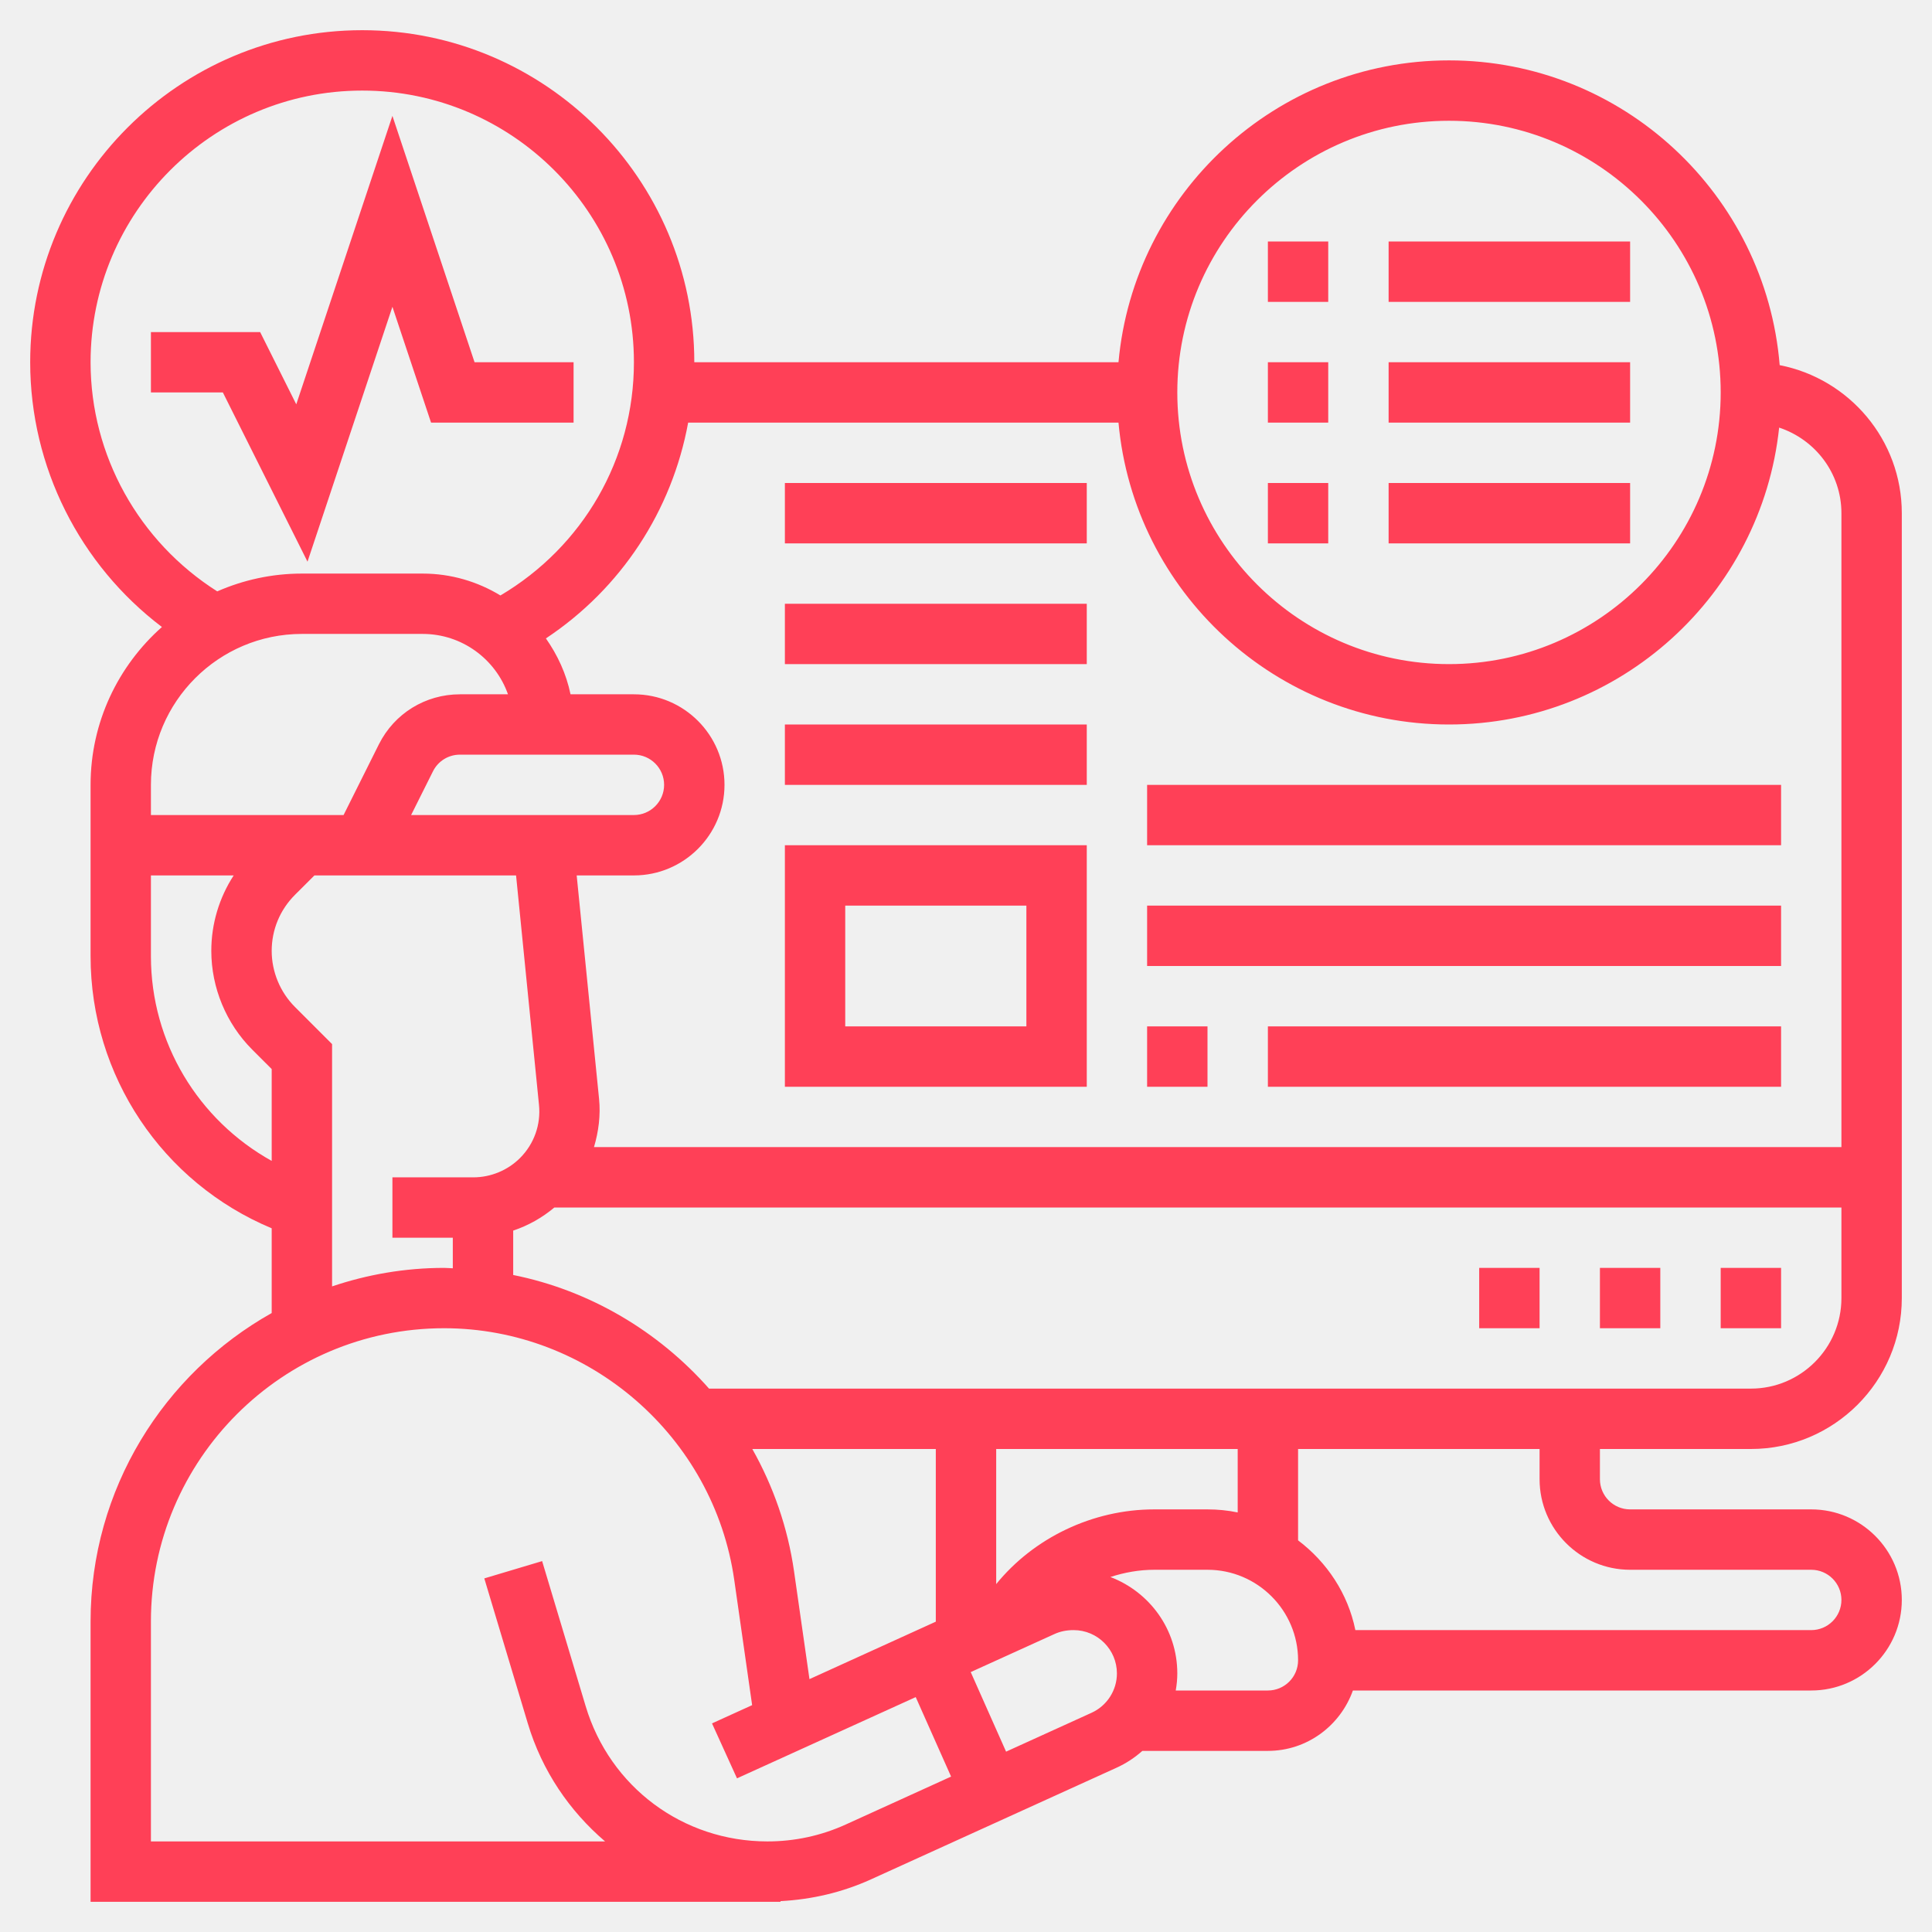
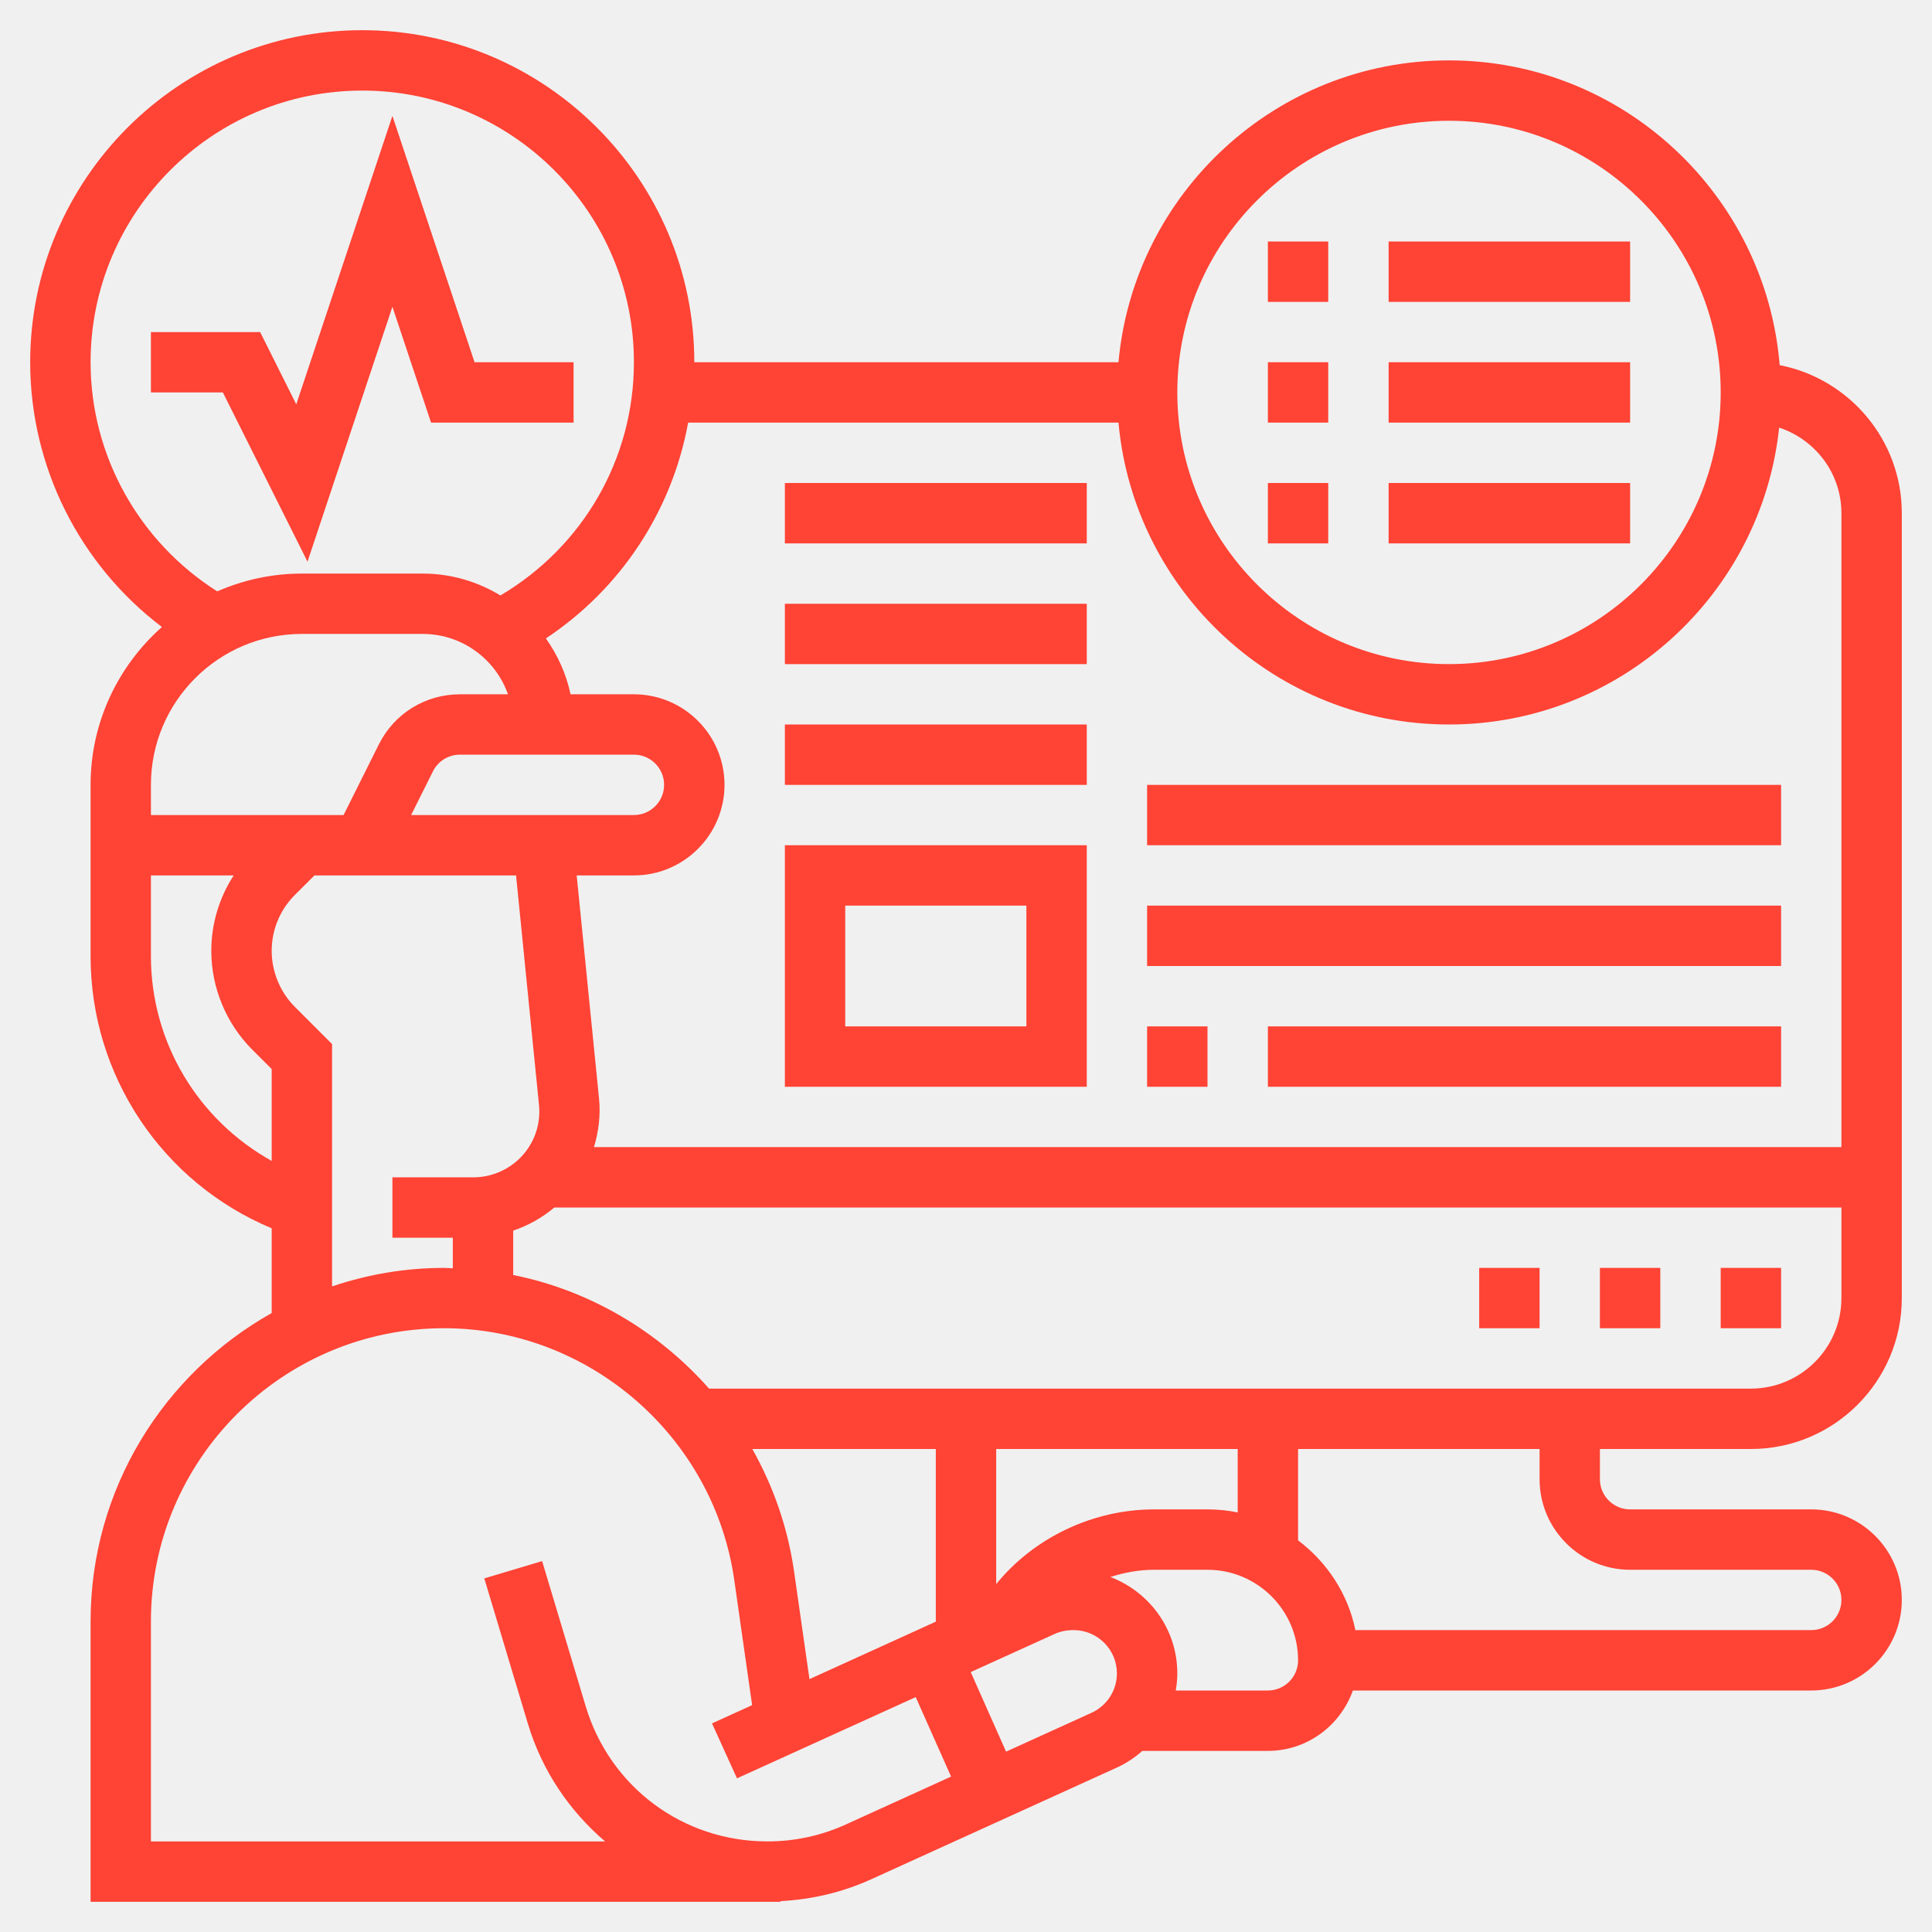
<svg xmlns="http://www.w3.org/2000/svg" width="43" height="43" viewBox="0 0 43 43" fill="none">
  <g clip-path="url(#clip0_59_1133)">
-     <path d="M8.734 6.828L9.594 9.406H12.766V8.062H10.562L8.734 2.579L6.594 8.999L5.79 7.391H3.359V8.734H4.96L6.844 12.501L8.734 6.828Z" fill="#FF4057" />
-     <path d="M38.969 32.25C40.821 32.25 42.328 30.743 42.328 28.891V11.422C42.328 9.789 41.156 8.428 39.61 8.127C39.299 4.336 36.12 1.344 32.25 1.344C28.401 1.344 25.234 4.301 24.894 8.062H15.453C15.453 3.988 12.137 0.672 8.062 0.672C3.988 0.672 0.672 3.988 0.672 8.062C0.672 10.393 1.775 12.569 3.604 13.955C2.632 14.817 2.016 16.071 2.016 17.469V18.812V19.484V21.282C2.016 23.948 3.617 26.323 6.047 27.338V29.224C3.645 30.573 2.016 33.142 2.016 36.087V42.328H17.372V42.313C18.069 42.276 18.745 42.119 19.384 41.829L24.85 39.344C25.063 39.248 25.255 39.12 25.425 38.969H28.219C29.093 38.969 29.833 38.405 30.111 37.625H40.312C41.424 37.625 42.328 36.721 42.328 35.609C42.328 34.498 41.424 33.594 40.312 33.594H36.281C35.91 33.594 35.609 33.293 35.609 32.922V32.25H38.969ZM38.969 30.906H15.781C14.654 29.63 13.13 28.721 11.422 28.377V27.389C11.757 27.277 12.066 27.103 12.338 26.875H40.984V28.891C40.984 30.002 40.08 30.906 38.969 30.906ZM26.875 33.594H25.69C24.313 33.594 23.004 34.232 22.172 35.257V32.25H27.547V33.662C27.33 33.617 27.105 33.594 26.875 33.594ZM18.016 37.372L17.673 34.974C17.533 33.993 17.209 33.076 16.744 32.25H20.828V36.093L18.016 37.372ZM9.15 18.14L9.636 17.168C9.75 16.939 9.981 16.796 10.237 16.796H14.109C14.48 16.796 14.781 17.098 14.781 17.468C14.781 17.838 14.48 18.14 14.109 18.14H9.15ZM32.25 2.688C35.584 2.688 38.297 5.401 38.297 8.734C38.297 12.068 35.584 14.781 32.25 14.781C28.916 14.781 26.203 12.068 26.203 8.734C26.203 5.401 28.916 2.688 32.25 2.688ZM24.894 9.406C25.234 13.167 28.401 16.125 32.25 16.125C36.061 16.125 39.206 13.225 39.598 9.517C40.401 9.783 40.984 10.532 40.984 11.422V25.531H13.22C13.322 25.187 13.37 24.824 13.333 24.455L12.835 19.484H14.109C15.221 19.484 16.125 18.579 16.125 17.468C16.125 16.357 15.221 15.453 14.109 15.453H12.698C12.604 14.996 12.409 14.578 12.15 14.209C13.826 13.096 14.956 11.368 15.316 9.406H24.894ZM2.016 8.062C2.016 4.729 4.728 2.016 8.062 2.016C11.397 2.016 14.109 4.729 14.109 8.062C14.109 10.217 12.975 12.165 11.138 13.253C10.632 12.946 10.041 12.766 9.407 12.766H6.719C6.049 12.766 5.413 12.909 4.835 13.162C3.093 12.057 2.016 10.139 2.016 8.062ZM3.359 17.469C3.359 15.616 4.866 14.109 6.719 14.109H9.407C10.283 14.109 11.03 14.67 11.306 15.453H10.237C9.468 15.453 8.777 15.879 8.433 16.566L7.647 18.14H3.359V17.469ZM3.359 21.282V19.484H5.201C4.879 19.981 4.703 20.558 4.703 21.164C4.703 21.981 5.034 22.781 5.613 23.36L6.047 23.794V25.838C4.412 24.929 3.359 23.204 3.359 21.282ZM6.563 22.41C6.235 22.082 6.047 21.628 6.047 21.164C6.047 20.694 6.23 20.252 6.563 19.918L6.998 19.484H11.486L11.996 24.59C12.041 25.029 11.887 25.461 11.574 25.774C11.301 26.047 10.922 26.204 10.536 26.204H8.734V27.547H10.078V28.228C10.013 28.226 9.949 28.219 9.884 28.219C9.012 28.219 8.175 28.367 7.391 28.631V23.238L6.563 22.41ZM18.827 40.606C18.276 40.857 17.688 40.984 17.08 40.984C15.2 40.984 13.575 39.774 13.035 37.974L12.066 34.745L10.779 35.13L11.748 38.36C12.065 39.418 12.678 40.309 13.467 40.984H3.359V36.087C3.359 32.489 6.286 29.562 9.884 29.562C13.11 29.562 15.886 31.971 16.342 35.165L16.74 37.951L15.847 38.357L16.403 39.58L20.381 37.772L21.168 39.541L18.827 40.606ZM24.294 38.121L22.392 38.986L21.605 37.215L23.472 36.367C23.596 36.311 23.733 36.281 23.896 36.281C24.427 36.281 24.859 36.714 24.859 37.245C24.859 37.621 24.638 37.965 24.294 38.121ZM28.219 37.625H26.168C26.19 37.5 26.203 37.374 26.203 37.245C26.203 36.266 25.588 35.433 24.714 35.099C25.027 34.997 25.355 34.938 25.69 34.938H26.875C27.986 34.938 28.891 35.842 28.891 36.953C28.891 37.324 28.59 37.625 28.219 37.625ZM36.281 34.938H40.312C40.683 34.938 40.984 35.239 40.984 35.609C40.984 35.98 40.683 36.281 40.312 36.281H30.166C30.001 35.466 29.531 34.767 28.891 34.283V32.25H34.266V32.922C34.266 34.033 35.17 34.938 36.281 34.938Z" fill="#FF4057" />
-     <path d="M38.297 28.219H39.641V29.562H38.297V28.219Z" fill="#FF4057" />
-     <path d="M32.922 28.219H34.266V29.562H32.922V28.219Z" fill="#FF4057" />
-     <path d="M35.609 28.219H36.953V29.562H35.609V28.219Z" fill="#FF4057" />
-     <path d="M28.219 5.375H29.562V6.719H28.219V5.375Z" fill="#FF4057" />
-     <path d="M30.906 5.375H36.281V6.719H30.906V5.375Z" fill="#FF4057" />
-     <path d="M28.219 8.062H29.562V9.406H28.219V8.062Z" fill="#FF4057" />
-     <path d="M30.906 8.062H36.281V9.406H30.906V8.062Z" fill="#FF4057" />
-     <path d="M28.219 10.75H29.562V12.094H28.219V10.75Z" fill="#FF4057" />
-     <path d="M30.906 10.75H36.281V12.094H30.906V10.75Z" fill="#FF4057" />
-     <path d="M24.188 18.812H17.469V24.188H24.188V18.812ZM22.844 22.844H18.812V20.156H22.844V22.844Z" fill="#FF4057" />
-     <path d="M17.469 16.125H24.188V17.469H17.469V16.125Z" fill="#FF4057" />
-     <path d="M17.469 13.438H24.188V14.781H17.469V13.438Z" fill="#FF4057" />
-     <path d="M17.469 10.75H24.188V12.094H17.469V10.75Z" fill="#FF4057" />
-     <path d="M25.531 22.844H26.875V24.188H25.531V22.844Z" fill="#FF4057" />
-     <path d="M28.219 22.844H39.641V24.188H28.219V22.844Z" fill="#FF4057" />
-     <path d="M25.531 20.156H39.641V21.5H25.531V20.156Z" fill="#FF4057" />
-     <path d="M25.531 17.469H39.641V18.812H25.531V17.469Z" fill="#FF4057" />
+     <path d="M8.734 6.828L9.594 9.406H12.766V8.062H10.562L8.734 2.579L6.594 8.999L5.79 7.391H3.359V8.734H4.96L6.844 12.501L8.734 6.828Z" fill="#ff4335" />
+     <path d="M38.969 32.25C40.821 32.25 42.328 30.743 42.328 28.891V11.422C42.328 9.789 41.156 8.428 39.61 8.127C39.299 4.336 36.12 1.344 32.25 1.344C28.401 1.344 25.234 4.301 24.894 8.062H15.453C15.453 3.988 12.137 0.672 8.062 0.672C3.988 0.672 0.672 3.988 0.672 8.062C0.672 10.393 1.775 12.569 3.604 13.955C2.632 14.817 2.016 16.071 2.016 17.469V18.812V19.484V21.282C2.016 23.948 3.617 26.323 6.047 27.338V29.224C3.645 30.573 2.016 33.142 2.016 36.087V42.328H17.372V42.313C18.069 42.276 18.745 42.119 19.384 41.829L24.85 39.344C25.063 39.248 25.255 39.12 25.425 38.969H28.219C29.093 38.969 29.833 38.405 30.111 37.625H40.312C41.424 37.625 42.328 36.721 42.328 35.609C42.328 34.498 41.424 33.594 40.312 33.594H36.281C35.91 33.594 35.609 33.293 35.609 32.922V32.25H38.969ZM38.969 30.906H15.781C14.654 29.63 13.13 28.721 11.422 28.377V27.389C11.757 27.277 12.066 27.103 12.338 26.875H40.984V28.891C40.984 30.002 40.08 30.906 38.969 30.906ZM26.875 33.594H25.69C24.313 33.594 23.004 34.232 22.172 35.257V32.25H27.547V33.662C27.33 33.617 27.105 33.594 26.875 33.594ZM18.016 37.372L17.673 34.974C17.533 33.993 17.209 33.076 16.744 32.25H20.828V36.093L18.016 37.372ZM9.15 18.14L9.636 17.168C9.75 16.939 9.981 16.796 10.237 16.796H14.109C14.48 16.796 14.781 17.098 14.781 17.468C14.781 17.838 14.48 18.14 14.109 18.14H9.15ZM32.25 2.688C35.584 2.688 38.297 5.401 38.297 8.734C38.297 12.068 35.584 14.781 32.25 14.781C28.916 14.781 26.203 12.068 26.203 8.734C26.203 5.401 28.916 2.688 32.25 2.688ZM24.894 9.406C25.234 13.167 28.401 16.125 32.25 16.125C36.061 16.125 39.206 13.225 39.598 9.517C40.401 9.783 40.984 10.532 40.984 11.422V25.531H13.22C13.322 25.187 13.37 24.824 13.333 24.455L12.835 19.484H14.109C15.221 19.484 16.125 18.579 16.125 17.468C16.125 16.357 15.221 15.453 14.109 15.453H12.698C12.604 14.996 12.409 14.578 12.15 14.209C13.826 13.096 14.956 11.368 15.316 9.406H24.894ZM2.016 8.062C2.016 4.729 4.728 2.016 8.062 2.016C11.397 2.016 14.109 4.729 14.109 8.062C14.109 10.217 12.975 12.165 11.138 13.253C10.632 12.946 10.041 12.766 9.407 12.766H6.719C6.049 12.766 5.413 12.909 4.835 13.162C3.093 12.057 2.016 10.139 2.016 8.062ZM3.359 17.469C3.359 15.616 4.866 14.109 6.719 14.109H9.407C10.283 14.109 11.03 14.67 11.306 15.453H10.237C9.468 15.453 8.777 15.879 8.433 16.566L7.647 18.14H3.359V17.469ZM3.359 21.282V19.484H5.201C4.879 19.981 4.703 20.558 4.703 21.164C4.703 21.981 5.034 22.781 5.613 23.36L6.047 23.794V25.838C4.412 24.929 3.359 23.204 3.359 21.282ZM6.563 22.41C6.235 22.082 6.047 21.628 6.047 21.164C6.047 20.694 6.23 20.252 6.563 19.918L6.998 19.484H11.486L11.996 24.59C12.041 25.029 11.887 25.461 11.574 25.774C11.301 26.047 10.922 26.204 10.536 26.204H8.734V27.547H10.078V28.228C10.013 28.226 9.949 28.219 9.884 28.219C9.012 28.219 8.175 28.367 7.391 28.631V23.238L6.563 22.41ZM18.827 40.606C18.276 40.857 17.688 40.984 17.08 40.984C15.2 40.984 13.575 39.774 13.035 37.974L12.066 34.745L10.779 35.13L11.748 38.36C12.065 39.418 12.678 40.309 13.467 40.984H3.359V36.087C3.359 32.489 6.286 29.562 9.884 29.562C13.11 29.562 15.886 31.971 16.342 35.165L16.74 37.951L15.847 38.357L16.403 39.58L20.381 37.772L21.168 39.541L18.827 40.606ZM24.294 38.121L22.392 38.986L21.605 37.215L23.472 36.367C23.596 36.311 23.733 36.281 23.896 36.281C24.427 36.281 24.859 36.714 24.859 37.245C24.859 37.621 24.638 37.965 24.294 38.121ZM28.219 37.625H26.168C26.19 37.5 26.203 37.374 26.203 37.245C26.203 36.266 25.588 35.433 24.714 35.099C25.027 34.997 25.355 34.938 25.69 34.938H26.875C27.986 34.938 28.891 35.842 28.891 36.953C28.891 37.324 28.59 37.625 28.219 37.625ZM36.281 34.938H40.312C40.683 34.938 40.984 35.239 40.984 35.609C40.984 35.98 40.683 36.281 40.312 36.281H30.166C30.001 35.466 29.531 34.767 28.891 34.283V32.25H34.266V32.922C34.266 34.033 35.17 34.938 36.281 34.938Z" fill="#ff4335" />
+     <path d="M38.297 28.219H39.641V29.562H38.297V28.219Z" fill="#ff4335" />
+     <path d="M32.922 28.219H34.266V29.562H32.922V28.219Z" fill="#ff4335" />
+     <path d="M35.609 28.219H36.953V29.562H35.609V28.219Z" fill="#ff4335" />
+     <path d="M28.219 5.375H29.562V6.719H28.219V5.375Z" fill="#ff4335" />
+     <path d="M30.906 5.375H36.281V6.719H30.906V5.375Z" fill="#ff4335" />
+     <path d="M28.219 8.062H29.562V9.406H28.219V8.062Z" fill="#ff4335" />
+     <path d="M30.906 8.062H36.281V9.406H30.906V8.062Z" fill="#ff4335" />
+     <path d="M28.219 10.75H29.562V12.094H28.219V10.75Z" fill="#ff4335" />
+     <path d="M30.906 10.75H36.281V12.094H30.906V10.75Z" fill="#ff4335" />
+     <path d="M24.188 18.812H17.469V24.188H24.188V18.812ZM22.844 22.844H18.812V20.156H22.844V22.844Z" fill="#ff4335" />
+     <path d="M17.469 16.125H24.188V17.469H17.469V16.125Z" fill="#ff4335" />
+     <path d="M17.469 13.438H24.188V14.781H17.469V13.438Z" fill="#ff4335" />
+     <path d="M17.469 10.75H24.188V12.094H17.469V10.75Z" fill="#ff4335" />
+     <path d="M25.531 22.844H26.875V24.188H25.531V22.844Z" fill="#ff4335" />
+     <path d="M28.219 22.844H39.641V24.188H28.219V22.844Z" fill="#ff4335" />
+     <path d="M25.531 20.156H39.641V21.5H25.531V20.156Z" fill="#ff4335" />
+     <path d="M25.531 17.469H39.641V18.812H25.531V17.469Z" fill="#ff4335" />
  </g>
  <defs>
    <clipPath id="clip0_59_1133">
      <rect width="43" height="43" fill="white" />
    </clipPath>
  </defs>
</svg>
